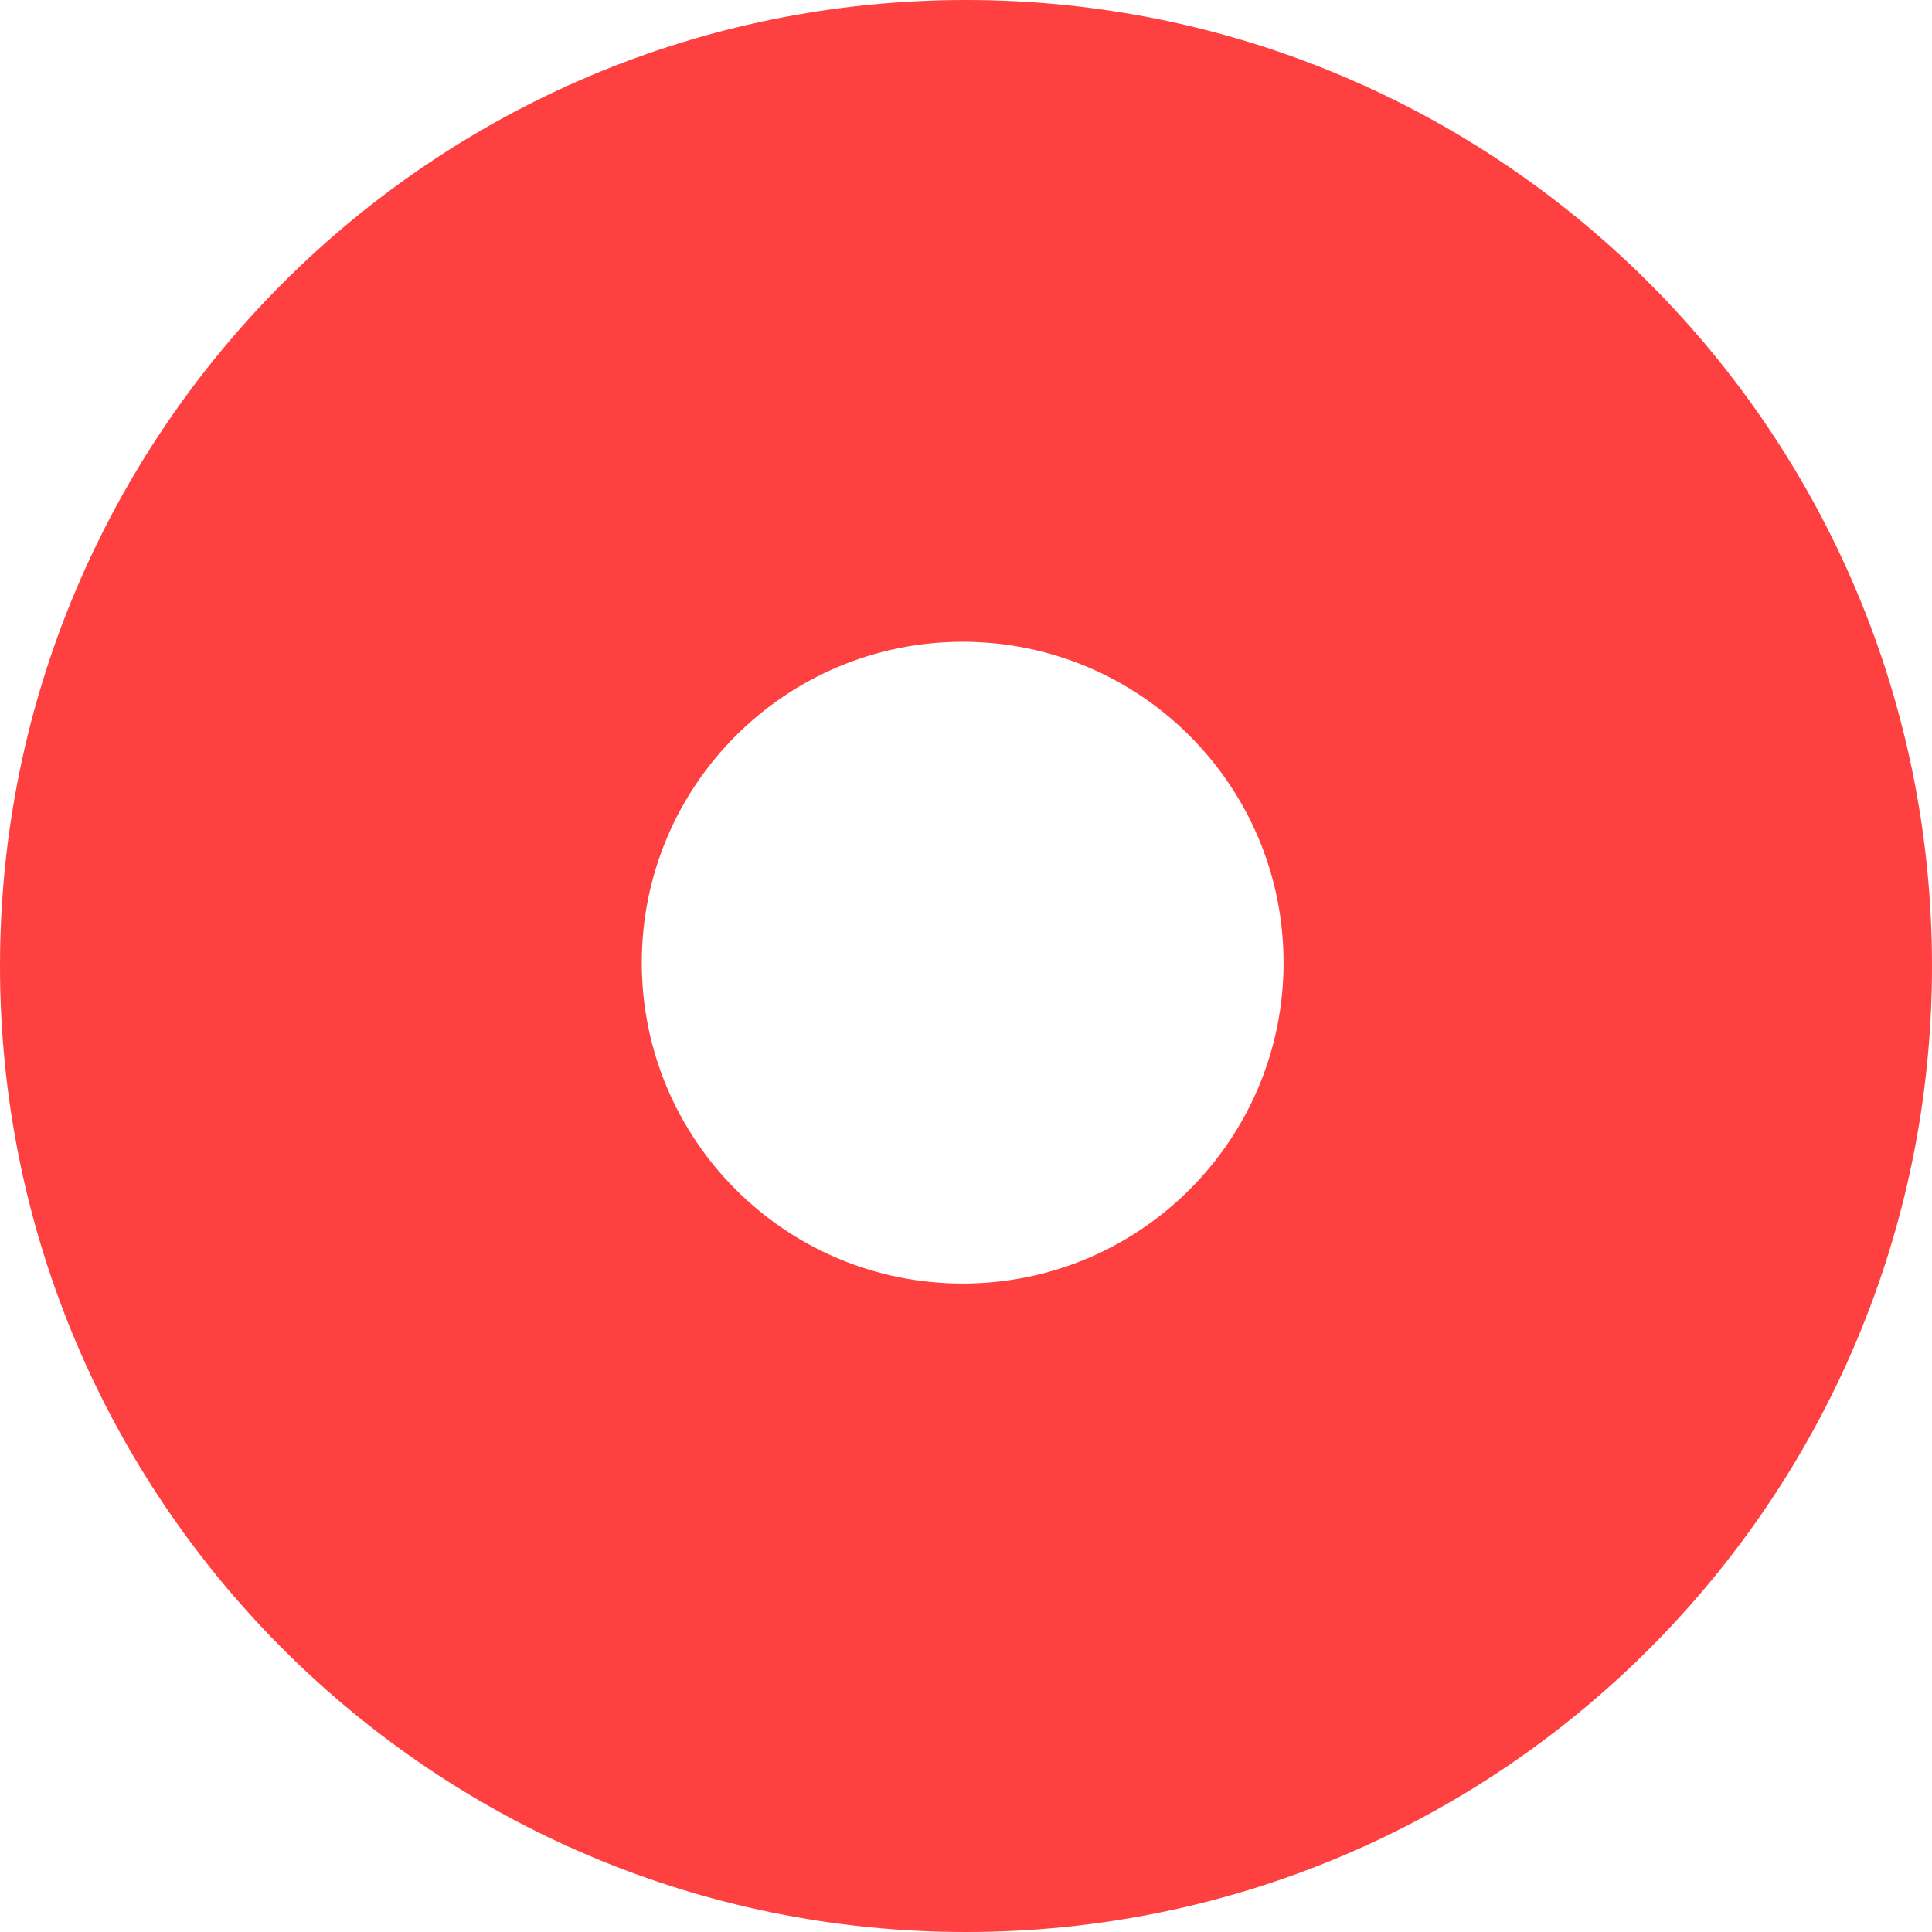
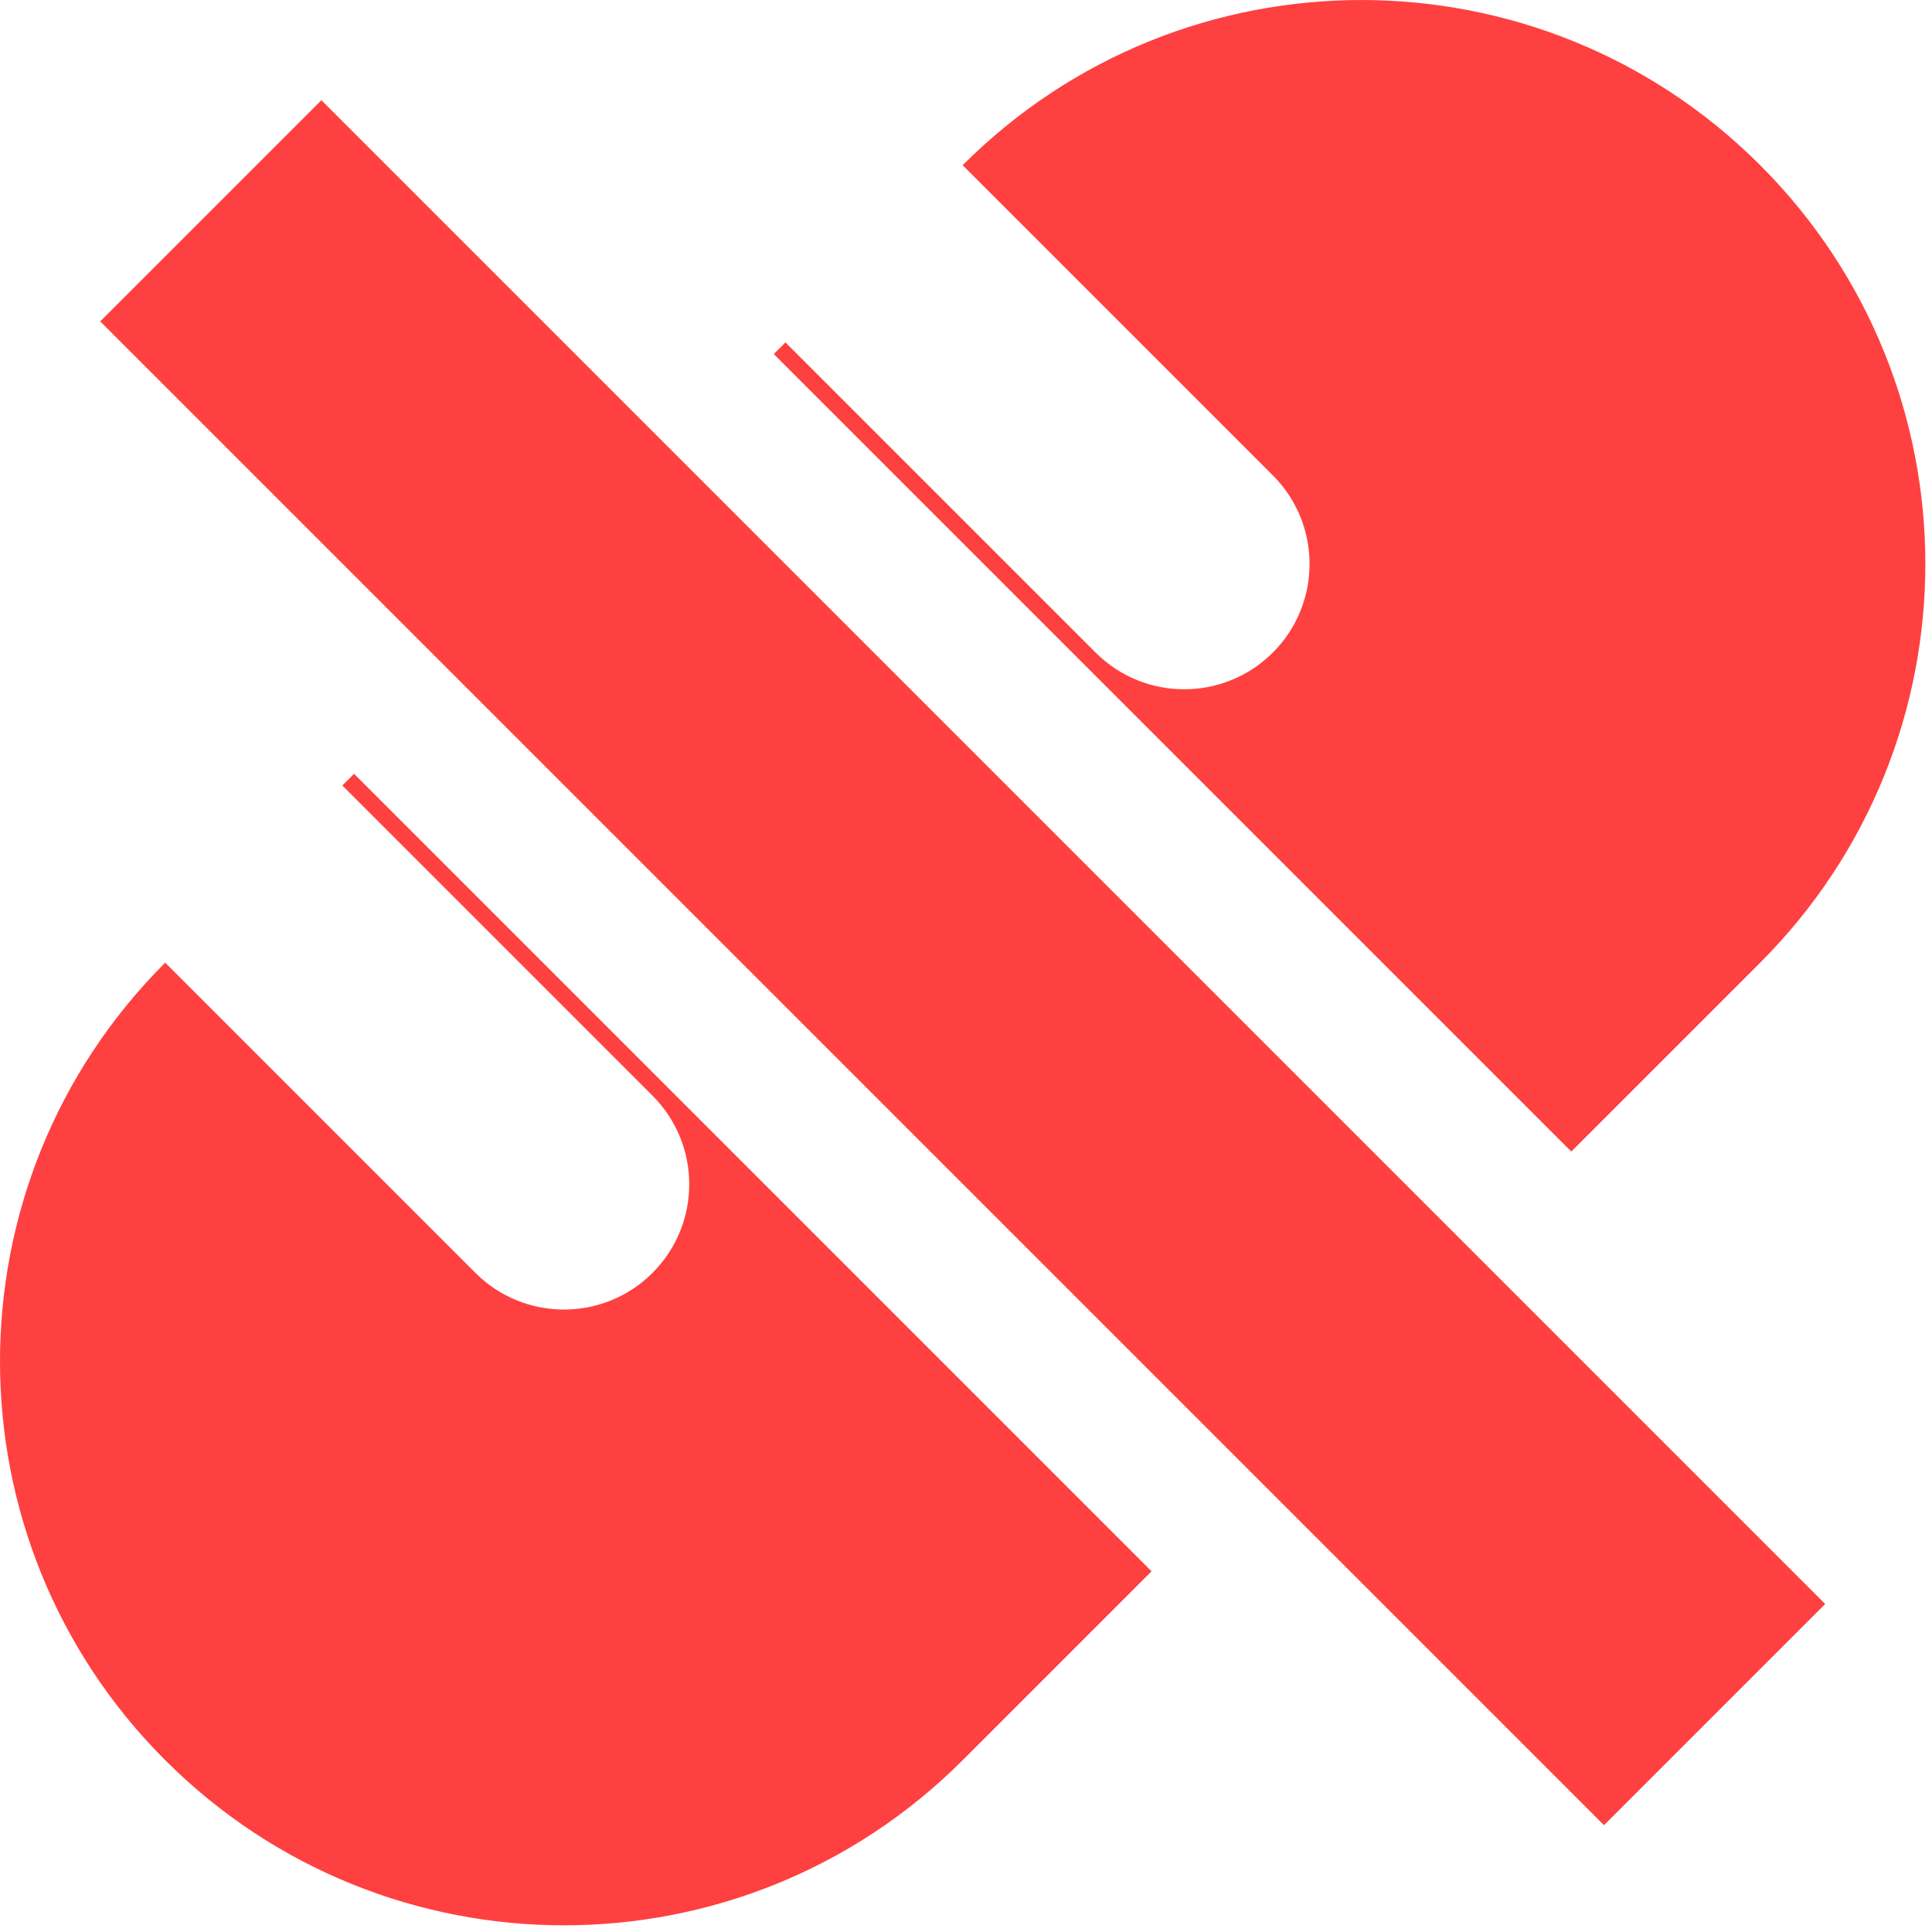
<svg xmlns="http://www.w3.org/2000/svg" version="1.1" id="Ebene_1" x="0px" y="0px" width="512px" height="512px" viewBox="0 0 512 512" enable-background="new 0 0 512 512" xml:space="preserve">
-   <path fill="#FF4040" d="M256,0C114.625,0,0,114.609,0,256c0,141.375,114.625,256,256,256s256-114.625,256-256  C512,114.609,397.375,0,256,0z M255.118,340.157c-46.966,0-85.039-38.073-85.039-85.039s38.073-85.039,85.039-85.039  s85.039,38.073,85.039,85.039S302.084,340.157,255.118,340.157z" />
+   <rect x="213.677" y="-26.672" transform="matrix(-0.7071 0.7071 -0.7071 -0.7071 615.9171 255.1272)" fill="#FF4040" width="82.886" height="563.592" />
+   <g>
+     <path fill="#FF4040" d="M290.349,172.935L208.153,90.74l-3.089,3.089l211.344,211.344l50.055-50.055   c58.366-58.366,58.366-152.991,0-211.344c-58.365-58.353-152.991-58.366-211.344,0l82.195,82.195   c12.976,12.976,12.976,34.002,0,46.965C324.338,185.911,303.312,185.911,290.349,172.935z" />
+     <path fill="#FF4040" d="M93.824,205.068l-3.097,3.097l82.196,82.195c12.975,12.976,12.975,34.002,0,46.965   c-12.964,12.963-33.99,12.963-46.953-0.013l-82.195-82.195c-58.366,58.366-58.366,152.991,0,211.344   c58.366,58.354,152.991,58.366,211.344,0l50.05-50.05L93.824,205.068z" />
+   </g>
</svg>
